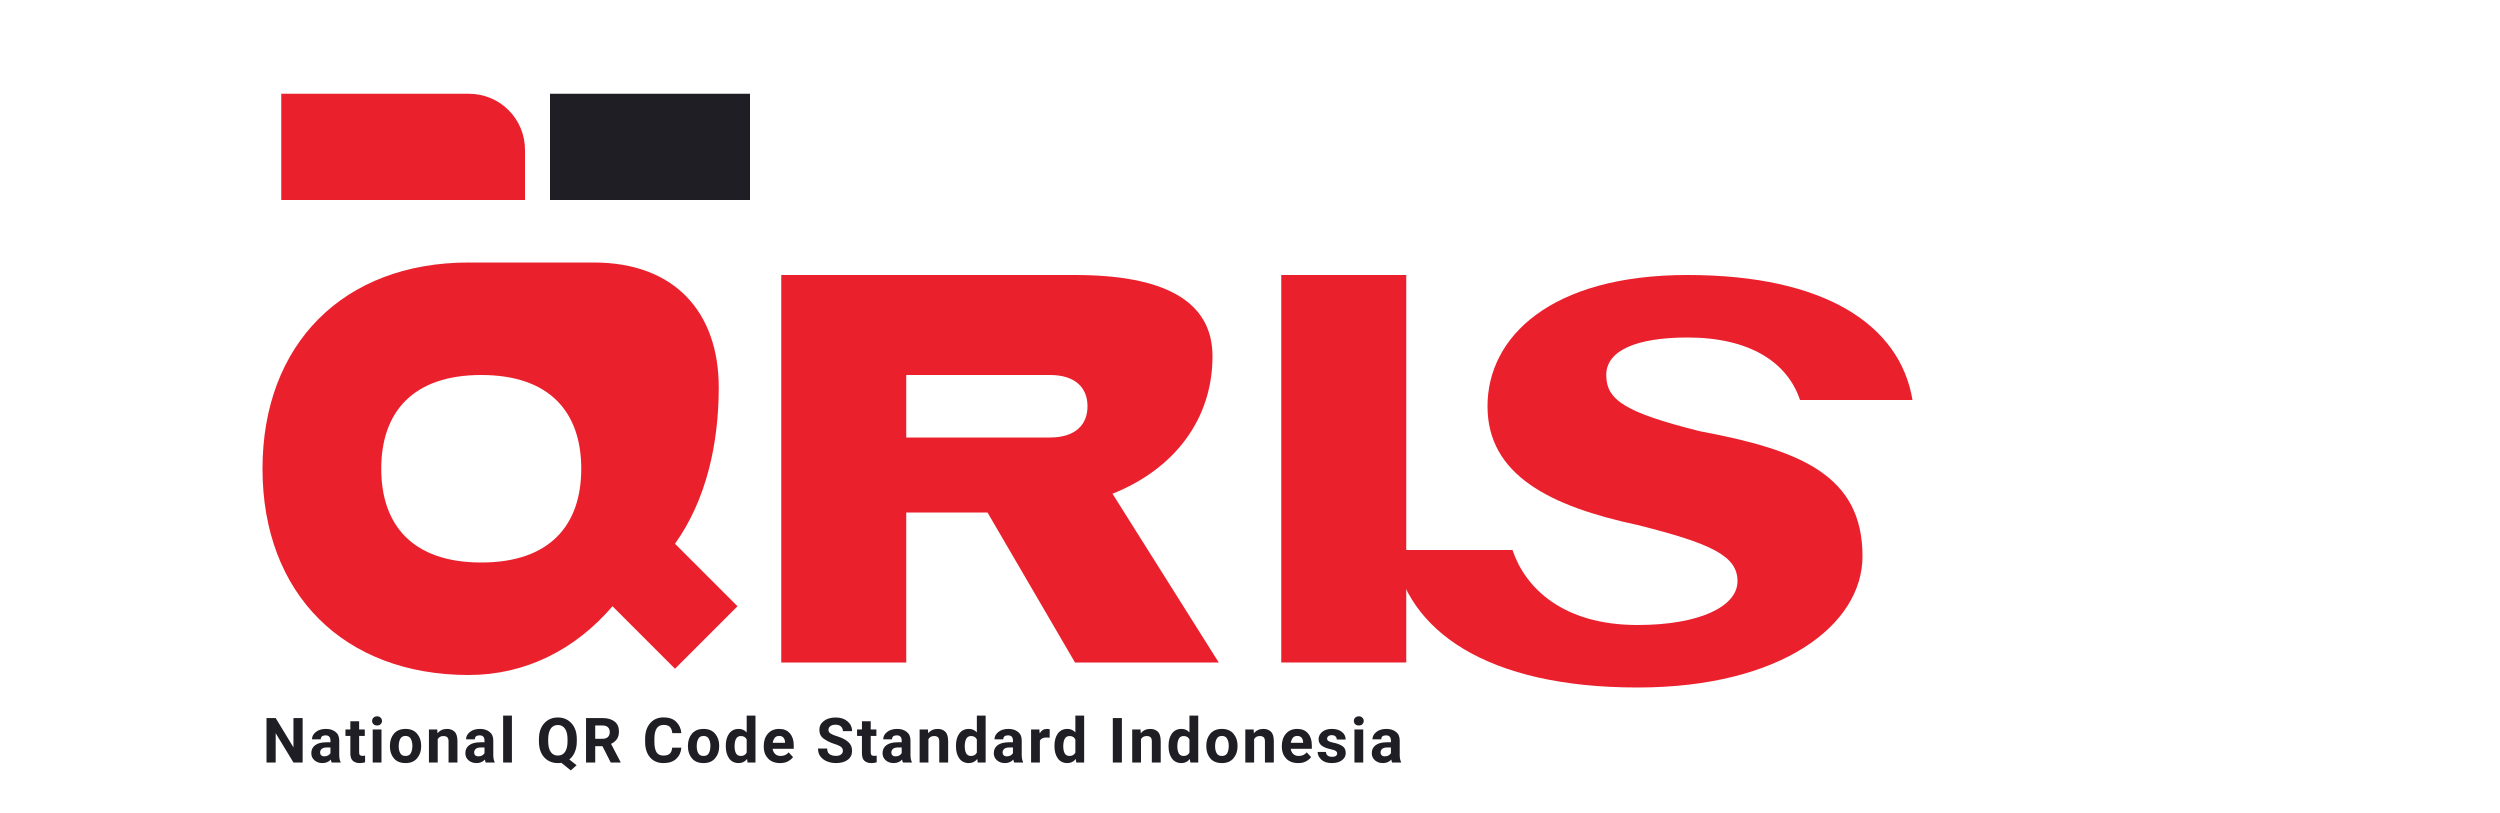
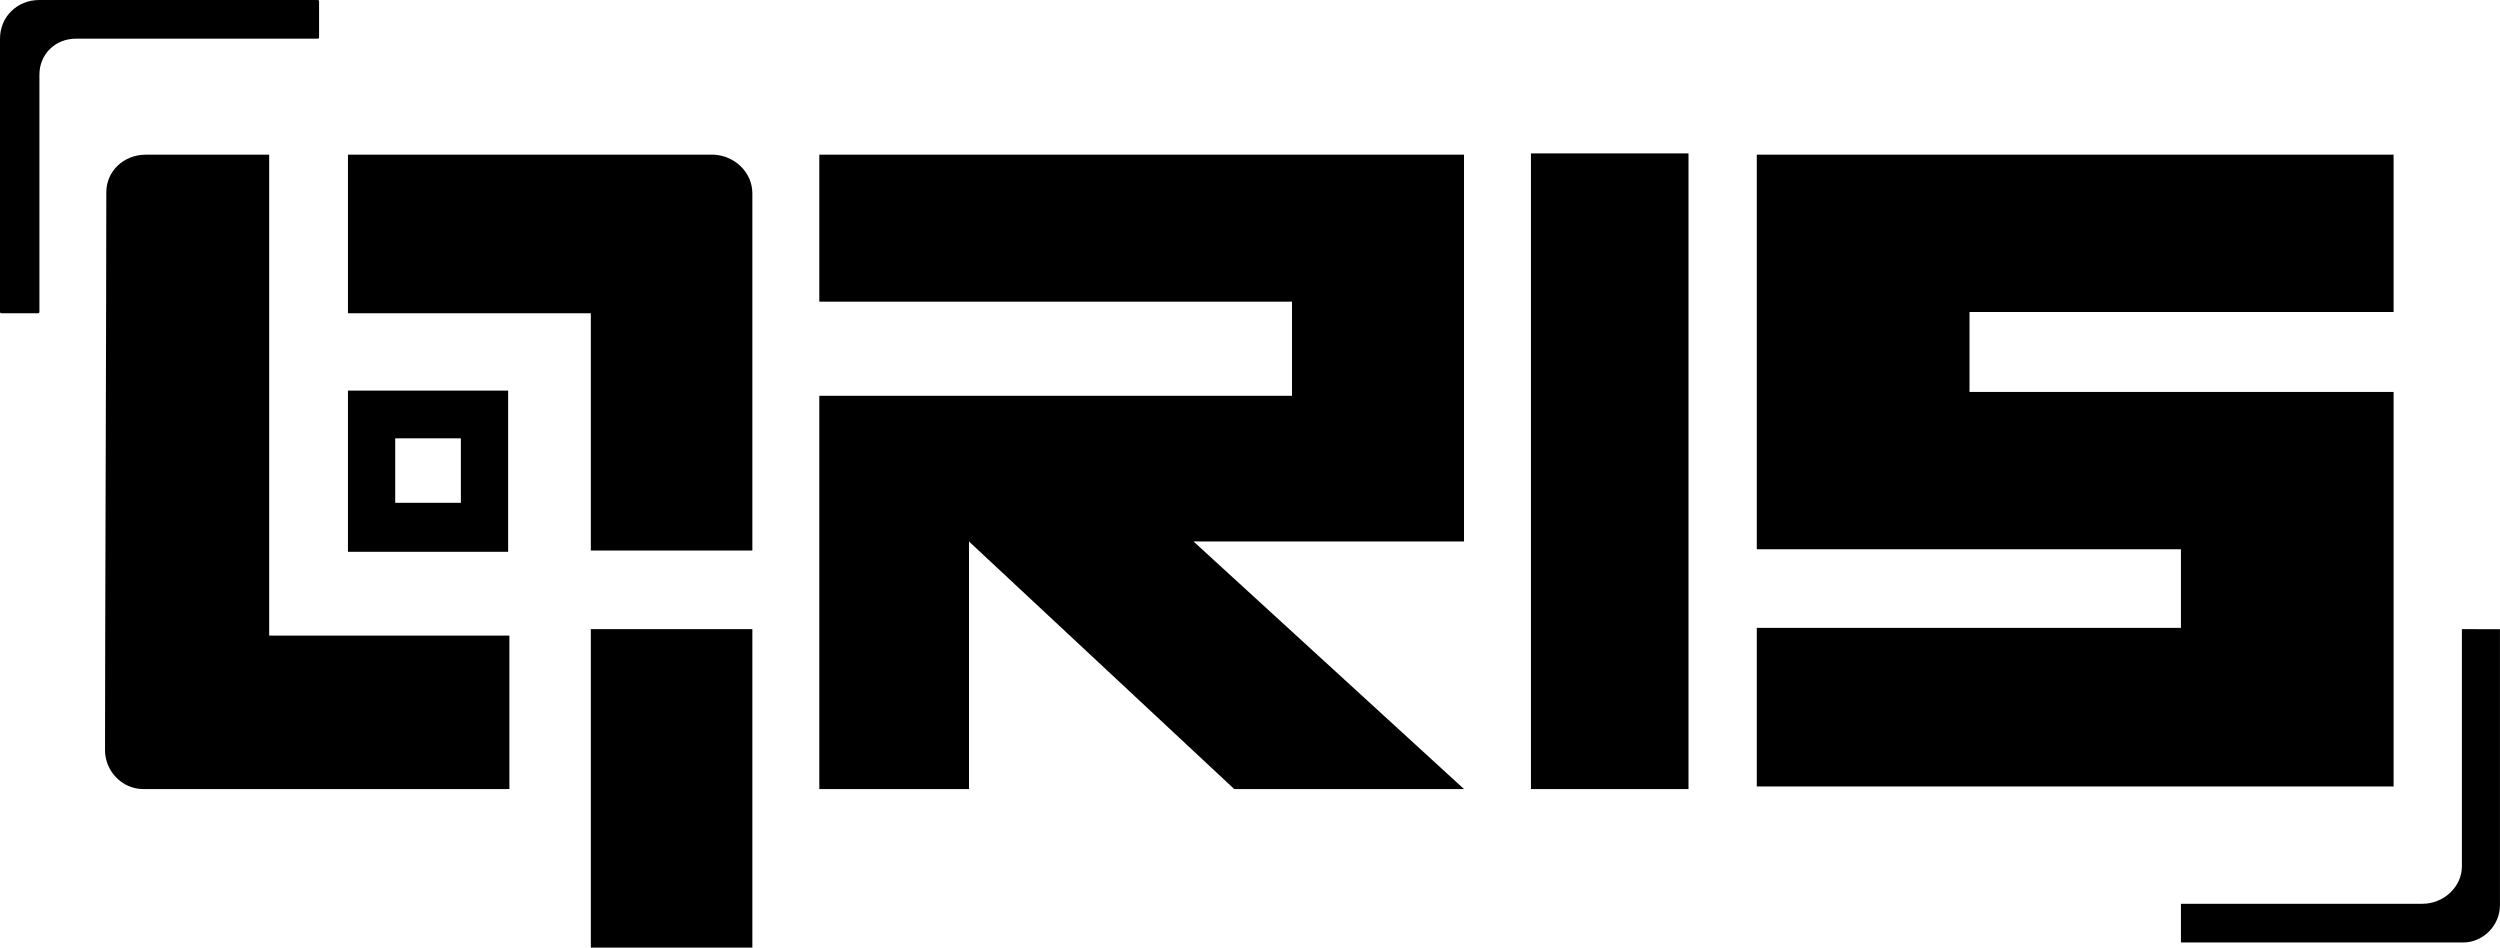
- <svg xmlns="http://www.w3.org/2000/svg" viewBox="0 0 400 130" width="100%" height="100%">
-   <defs>
-     <style>
-       .qris-red { fill: #EA212D; }
-       .qris-dark { fill: #1E1E24; }
-     </style>
+ <svg xmlns="http://www.w3.org/2000/svg" width="45.938mm" height="17.413mm" viewBox="0 0 45.938 17.413" version="1.1" id="svg845">
+   <defs id="defs839">
+     <clipPath clipPathUnits="userSpaceOnUse" id="clipPath96">
+       <path d="M -1.2207e-4,2.4414e-4 H 960 V 540 H -1.2207e-4 Z" clip-rule="evenodd" id="path94" />
+     </clipPath>
+     <clipPath clipPathUnits="userSpaceOnUse" id="clipPath106">
+       <path d="M 0,0 H 130.46 V 23.577 H 0 Z" id="path104" />
+     </clipPath>
  </defs>
-   <path class="qris-red" d="M 45,15 L 75,15 C 80,15 84,19 84,24 L 84,32 L 45,32 Z" />
-   <path class="qris-dark" d="M 88,15 L 120,15 L 120,32 L 88,32 Z" />
-   <path class="qris-red" d="M 75,42 C 55,42 42,55 42,75 C 42,95 55,108 75,108 C 84,108 92,104 98,97 L 108,107 L 118,97 L 108,87 C 113,80 115,71 115,62 C 115,50 108,42 95,42 L 75,42 Z M 77,60 C 88,60 93,66 93,75 C 93,84 88,90 77,90 C 66,90 61,84 61,75 C 61,66 66,60 77,60 Z" />
-   <path class="qris-red" d="M 125,44 L 125,106 L 145,106 L 145,82 L 158,82 L 172,106 L 195,106 L 178,79 C 188,75 194,67 194,57 C 194,48 186,44 172,44 L 125,44 Z M 145,60 L 168,60 C 172,60 174,62 174,65 C 174,68 172,70 168,70 L 145,70 L 145,60 Z" />
-   <path class="qris-red" d="M 205,44 L 205,106 L 225,106 L 225,44 Z" />
-   <path class="qris-red" d="M 270,44 C 248,44 238,54 238,65 C 238,76 248,81 262,84 C 274,87 278,89 278,93 C 278,97 272,100 262,100 C 250,100 244,94 242,88 L 223,88 C 225,101 238,110 262,110 C 285,110 298,100 298,89 C 298,76 288,72 272,69 C 260,66 257,64 257,60 C 257,56 262,54 270,54 C 280,54 286,58 288,64 L 306,64 C 304,52 292,44 270,44 Z" />
-   <text x="42" y="122" font-family="-apple-system, BlinkMacSystemFont, 'Segoe UI', Roboto, sans-serif" font-size="10" font-weight="700" letter-spacing="0.4" class="qris-dark">
-     National QR Code Standard Indonesia
-   </text>
+   <g id="layer1" transform="translate(-31.99124,-118.4006)">
+     <g id="g90" transform="matrix(0.7313755,0,0,-0.7313755,-550.5446,504.9828)" style="fill:#000000;stroke-width:0.999;stroke-dasharray:none">
+       <g id="g92" clip-path="url(#clipPath96)" style="fill:#000000;stroke-width:0.999;stroke-dasharray:none">
+         <g id="g98" transform="matrix(2.1033,-7.54e-7,-7.54e-7,0.375,795.24,502.8)" style="fill:#000000;stroke-width:1.125;stroke-dasharray:none">
+           <g id="g100" transform="scale(0.55189,3.0538)" style="fill:#000000;stroke-width:0.867;stroke-dasharray:none">
+             <g id="g102" clip-path="url(#clipPath106)" style="fill:#000000;stroke-width:0.867;stroke-dasharray:none">
+               <g id="g108" style="fill:#000000;stroke-width:0.867;stroke-dasharray:none">
+                 <g id="g110" style="fill:#000000;stroke-width:0.867;stroke-dasharray:none">
+                   <g id="g112" style="fill:#000000;stroke-width:0.867;stroke-dasharray:none" />
+                 </g>
+                 <path d="M 18.813,19.108 H 32.767 V 10.622 H 26.913 L 32.767,5.191 H 27.794 L 22.053,10.622 V 5.191 h -3.24 v 8.627 h 10.231 v 2.065 H 18.813 Z" style="fill:#000000;fill-opacity:1;fill-rule:nonzero;stroke:none;stroke-width:0.867;stroke-dasharray:none" id="path114" />
+                 <path d="m 34.216,5.191 h 3.41 v 13.945 H 34.216 Z" style="fill:#000000;fill-opacity:1;fill-rule:nonzero;stroke:none;stroke-width:0.867;stroke-dasharray:none" id="path116" />
+                 <path d="M 6.906,8.557 V 19.108 H 4.234 c -0.483,0 -0.853,-0.368 -0.853,-0.82 0,-2.49 -0.028,-9.816 -0.028,-12.248 0,-0.453 0.369,-0.849 0.824,-0.849 1.847,0 7.161,0 7.928,0 v 3.366 z" style="fill:#000000;fill-opacity:1;fill-rule:nonzero;stroke:none;stroke-width:0.867;stroke-dasharray:none" id="path118" />
+                 <path d="m 13.868,1.712 c 0.313,0 2.7,0 3.496,0 0,0 0,6.873 0,6.987 -1.137,0 -2.33,0 -3.496,0 0,-2.319 0,-4.639 0,-6.987 z" style="fill:#000000;fill-opacity:1;fill-rule:nonzero;stroke:none;stroke-width:0.867;stroke-dasharray:none" id="path120" />
+                 <path d="m 8.611,19.108 c 0,-0.057 0,-3.479 0,-3.479 1.563,0 3.552,0 5.257,0 0,-2.405 0,-5.205 0,-5.205 0.796,0 3.183,0 3.496,0 v 7.835 c 0,0.453 -0.37,0.821 -0.824,0.849 -1.705,0 -5.741,0 -7.929,0 z" style="fill:#000000;fill-opacity:1;fill-rule:nonzero;stroke:none;stroke-width:0.867;stroke-dasharray:none" id="path122" />
+                 <path d="m 8.611,13.932 c 0,-1.16 0,-2.32 0,-3.536 0.284,0 0.597,0 0.881,0 0.796,0 1.79,0 2.586,0 0,0 0,3.479 0,3.536 -1.137,0 -2.302,0 -3.467,0 z m 2.444,-2.461 v 0 c -0.341,0 -0.739,0 -1.052,0 -0.113,0 -0.227,0 -0.369,0 0,0.481 0,0.933 0,1.414 0.483,0 0.938,0 1.421,0 0,-0.028 0,-1.414 0,-1.414 z" style="fill:#000000;fill-opacity:1;fill-rule:nonzero;stroke:none;stroke-width:0.867;stroke-dasharray:none" id="path124" />
+                 <path d="M 54.365,8.699 V 3.494 c 0,-0.453 -0.398,-0.82 -0.852,-0.82 H 48.284 V 1.825 h 6.081 0.029 c 0.426,0 0.795,0.368 0.795,0.82 v 0.028 6.025 z" style="fill:#000000;fill-opacity:1;fill-rule:nonzero;stroke:none;stroke-width:0.867;stroke-dasharray:none" id="path126" />
+                 <path d="m 1.933,15.657 v 5.205 c 0,0.452 0.341,0.792 0.796,0.792 h 5.229 c 0.028,0 0.028,0.028 0.028,0.028 v 0.792 c 0,0 0,0.028 -0.028,0.028 H 1.933 c -0.483,0 -0.853,-0.368 -0.853,-0.848 v -5.997 c 0,-0.028 0.028,-0.028 0.028,-0.028 h 0.796 c 0,0 0.028,0 0.028,0.028 z" style="fill:#000000;fill-opacity:1;fill-rule:nonzero;stroke:none;stroke-width:0.867;stroke-dasharray:none" id="path128" />
+                 <path d="m 52.887,15.657 v 3.451 H 39.104 v -5.176 -3.48 h 9.18 V 8.727 h -9.18 V 5.248 h 13.783 v 8.655 h -9.179 v 1.754 z" style="fill:#000000;fill-opacity:1;fill-rule:nonzero;stroke:none;stroke-width:0.867;stroke-dasharray:none" id="path130" />
+               </g>
+             </g>
+           </g>
+         </g>
+       </g>
+     </g>
+   </g>
</svg>
